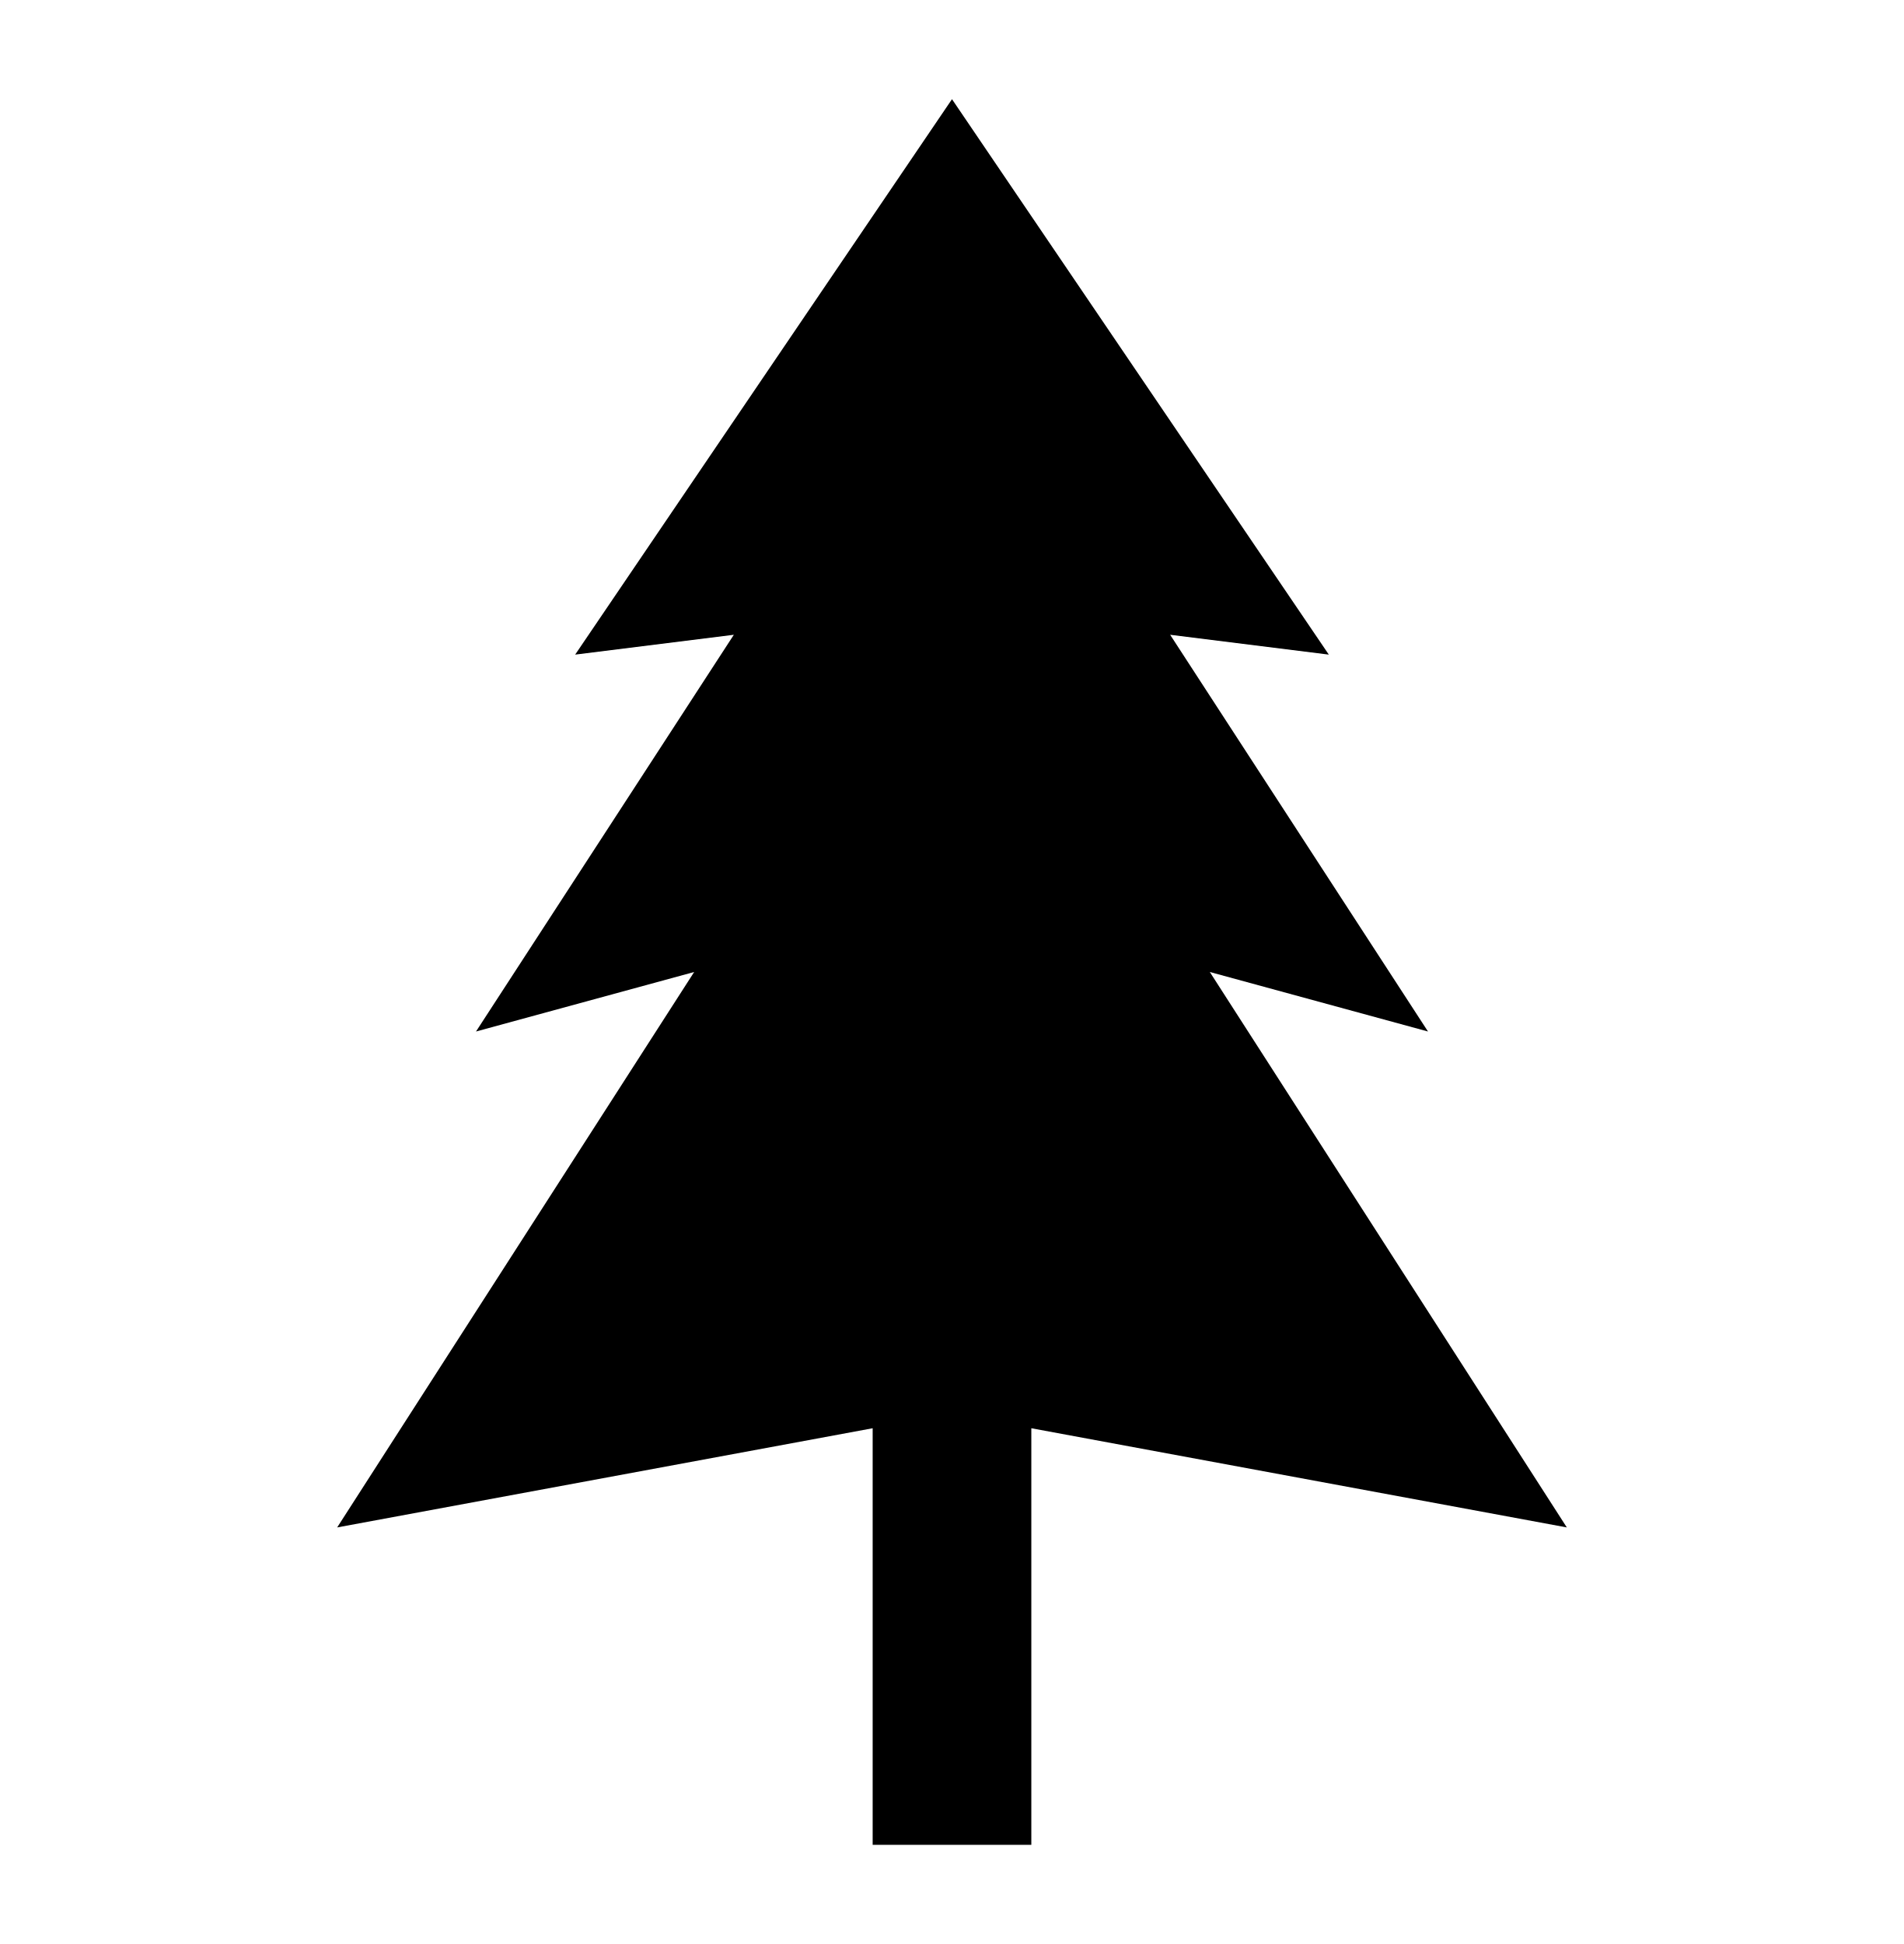
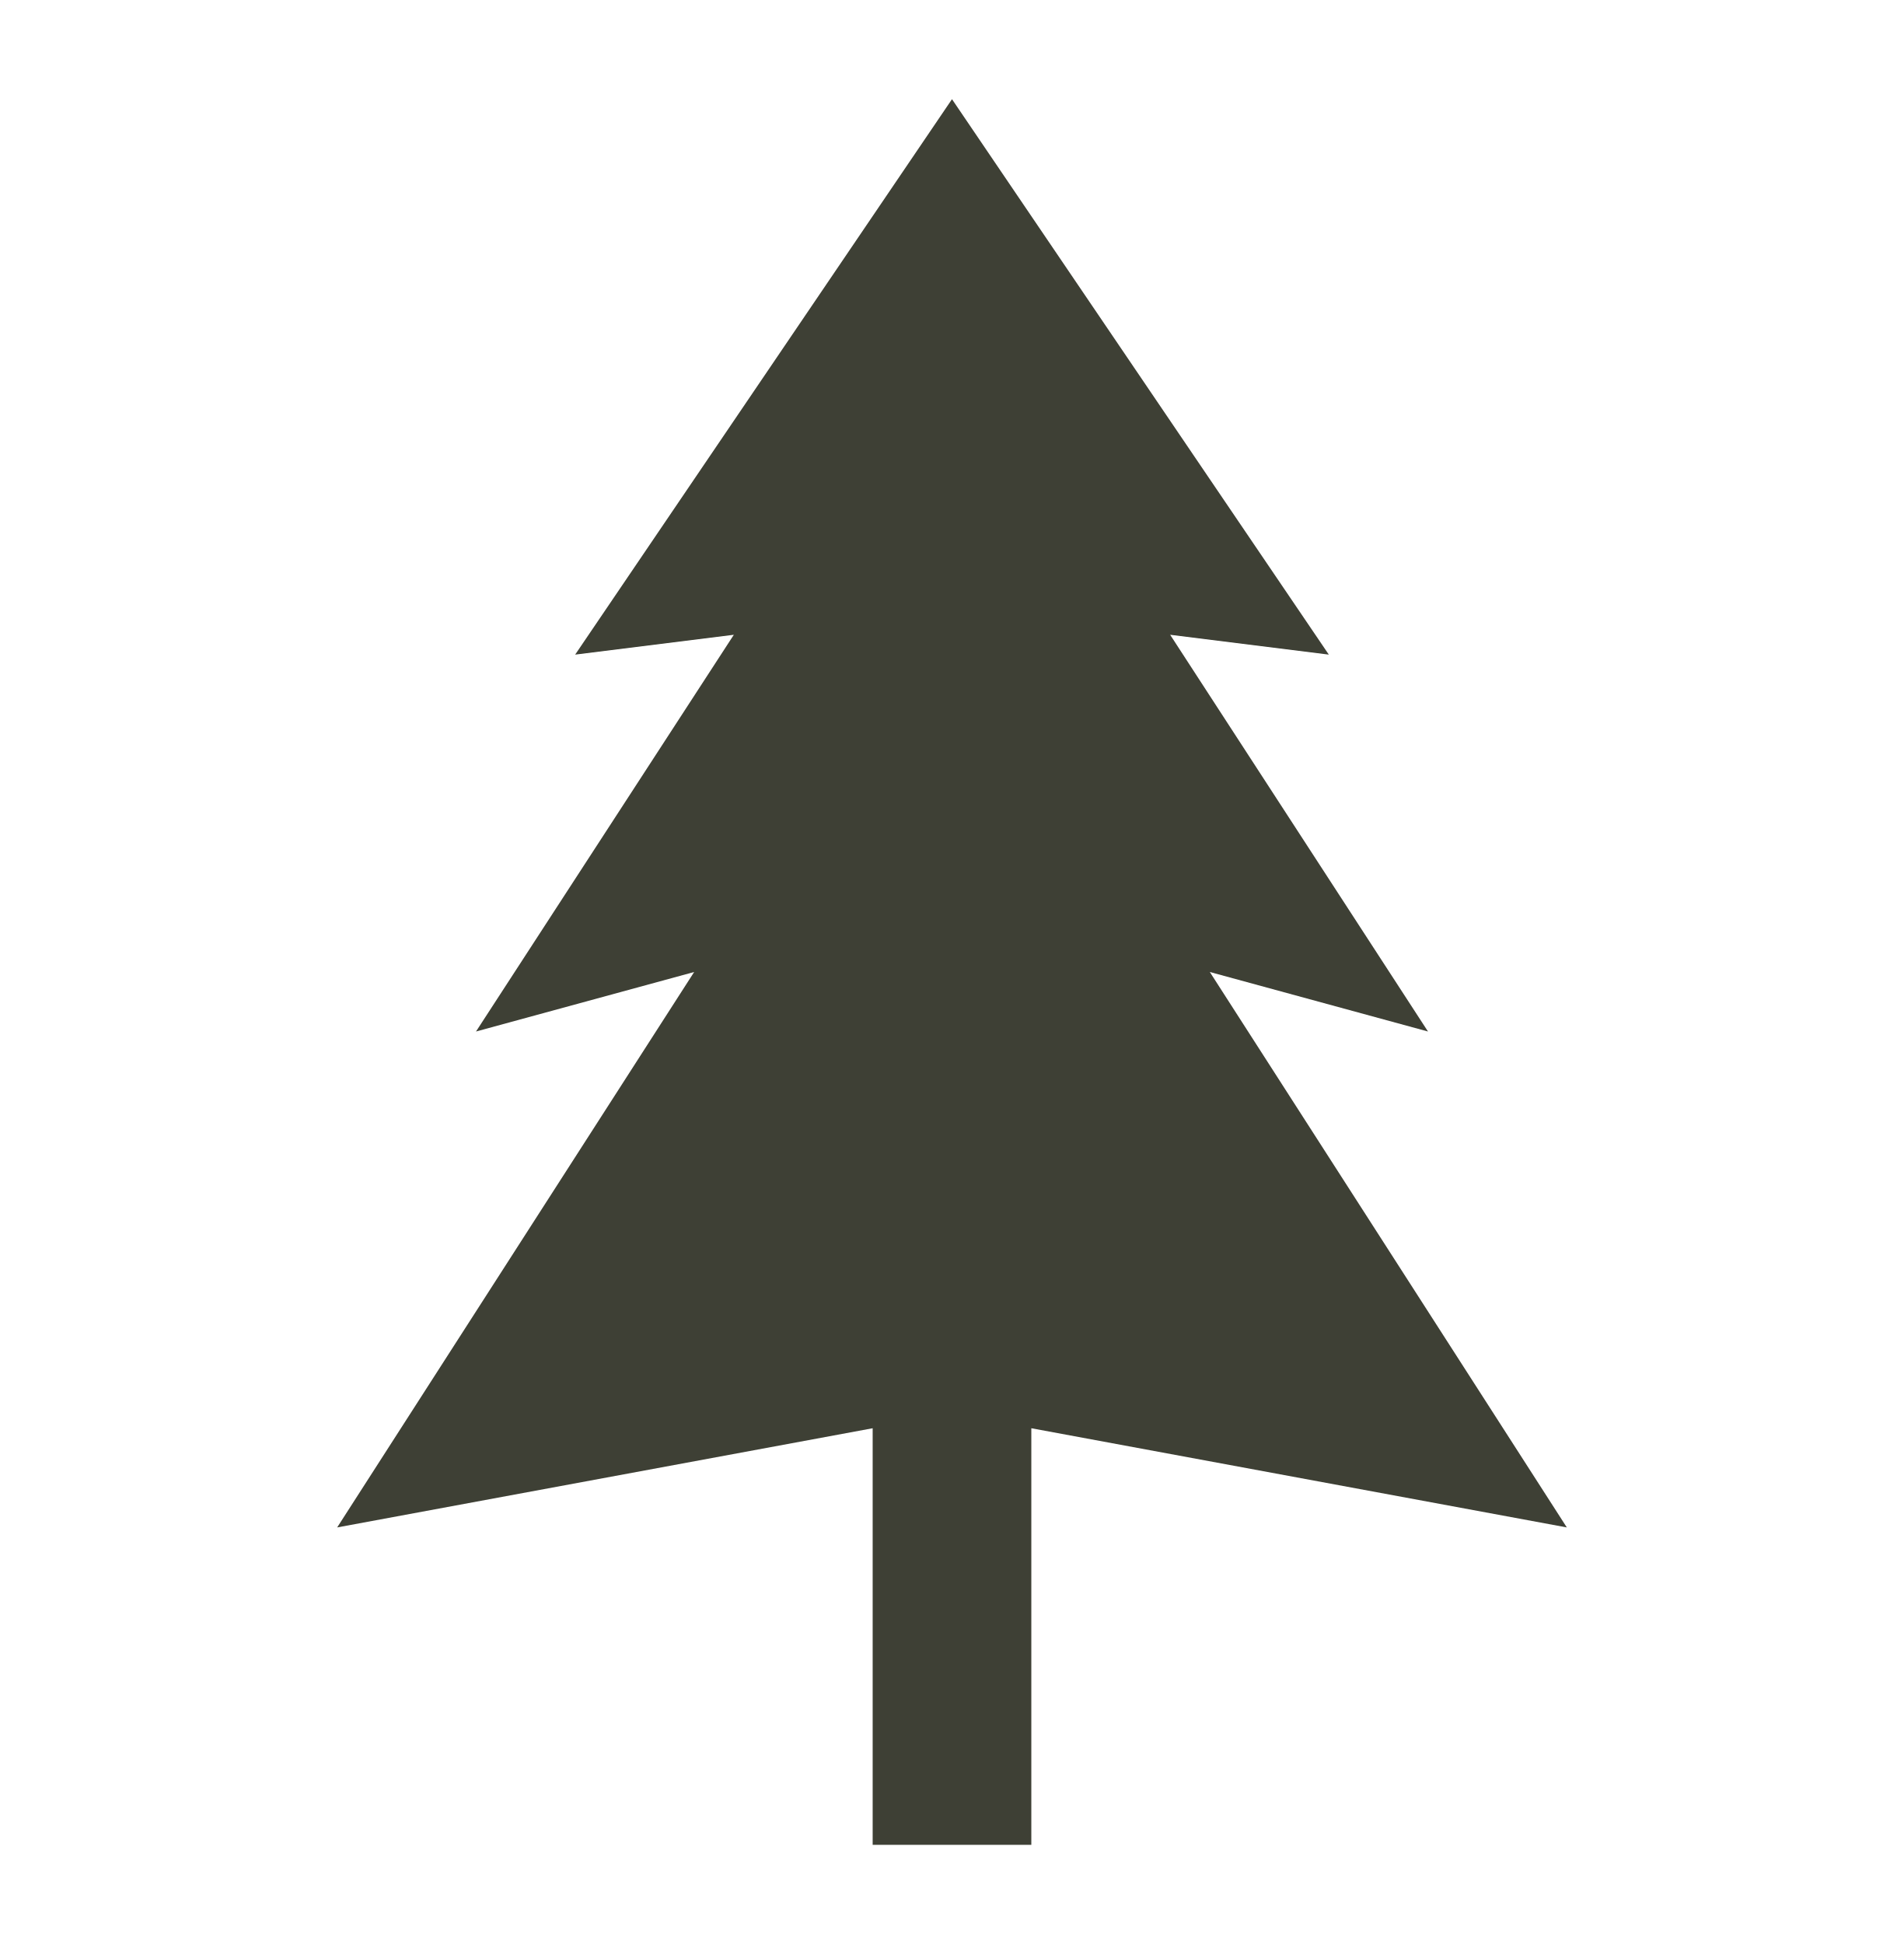
<svg xmlns="http://www.w3.org/2000/svg" width="96" height="98" xml:space="preserve" overflow="hidden">
  <defs>
    <clipPath id="clip0">
      <rect x="824" y="50" width="96" height="98" />
    </clipPath>
    <clipPath id="clip1">
      <rect x="824" y="51" width="96" height="96" />
    </clipPath>
    <clipPath id="clip2">
      <rect x="824" y="51" width="96" height="96" />
    </clipPath>
    <clipPath id="clip3">
      <rect x="824" y="51" width="96" height="96" />
    </clipPath>
  </defs>
  <g clip-path="url(#clip0)" transform="translate(-824 -50)">
    <g clip-path="url(#clip1)">
      <g clip-path="url(#clip2)">
        <g clip-path="url(#clip3)">
-           <path d="M903 127 885 99 896 102 883 82 891 83 872 55 853 83 861 82 848 102 859 99 841 127 868 122 868 143 876 143 876 122Z" fill="#000000" fill-rule="nonzero" fill-opacity="1" />
+           <path d="M903 127 885 99 896 102 883 82 891 83 872 55 853 83 861 82 848 102 859 99 841 127 868 122 868 143 876 143 876 122Z" fill="#3E4035" fill-rule="nonzero" fill-opacity="1" />
        </g>
      </g>
    </g>
  </g>
</svg>
